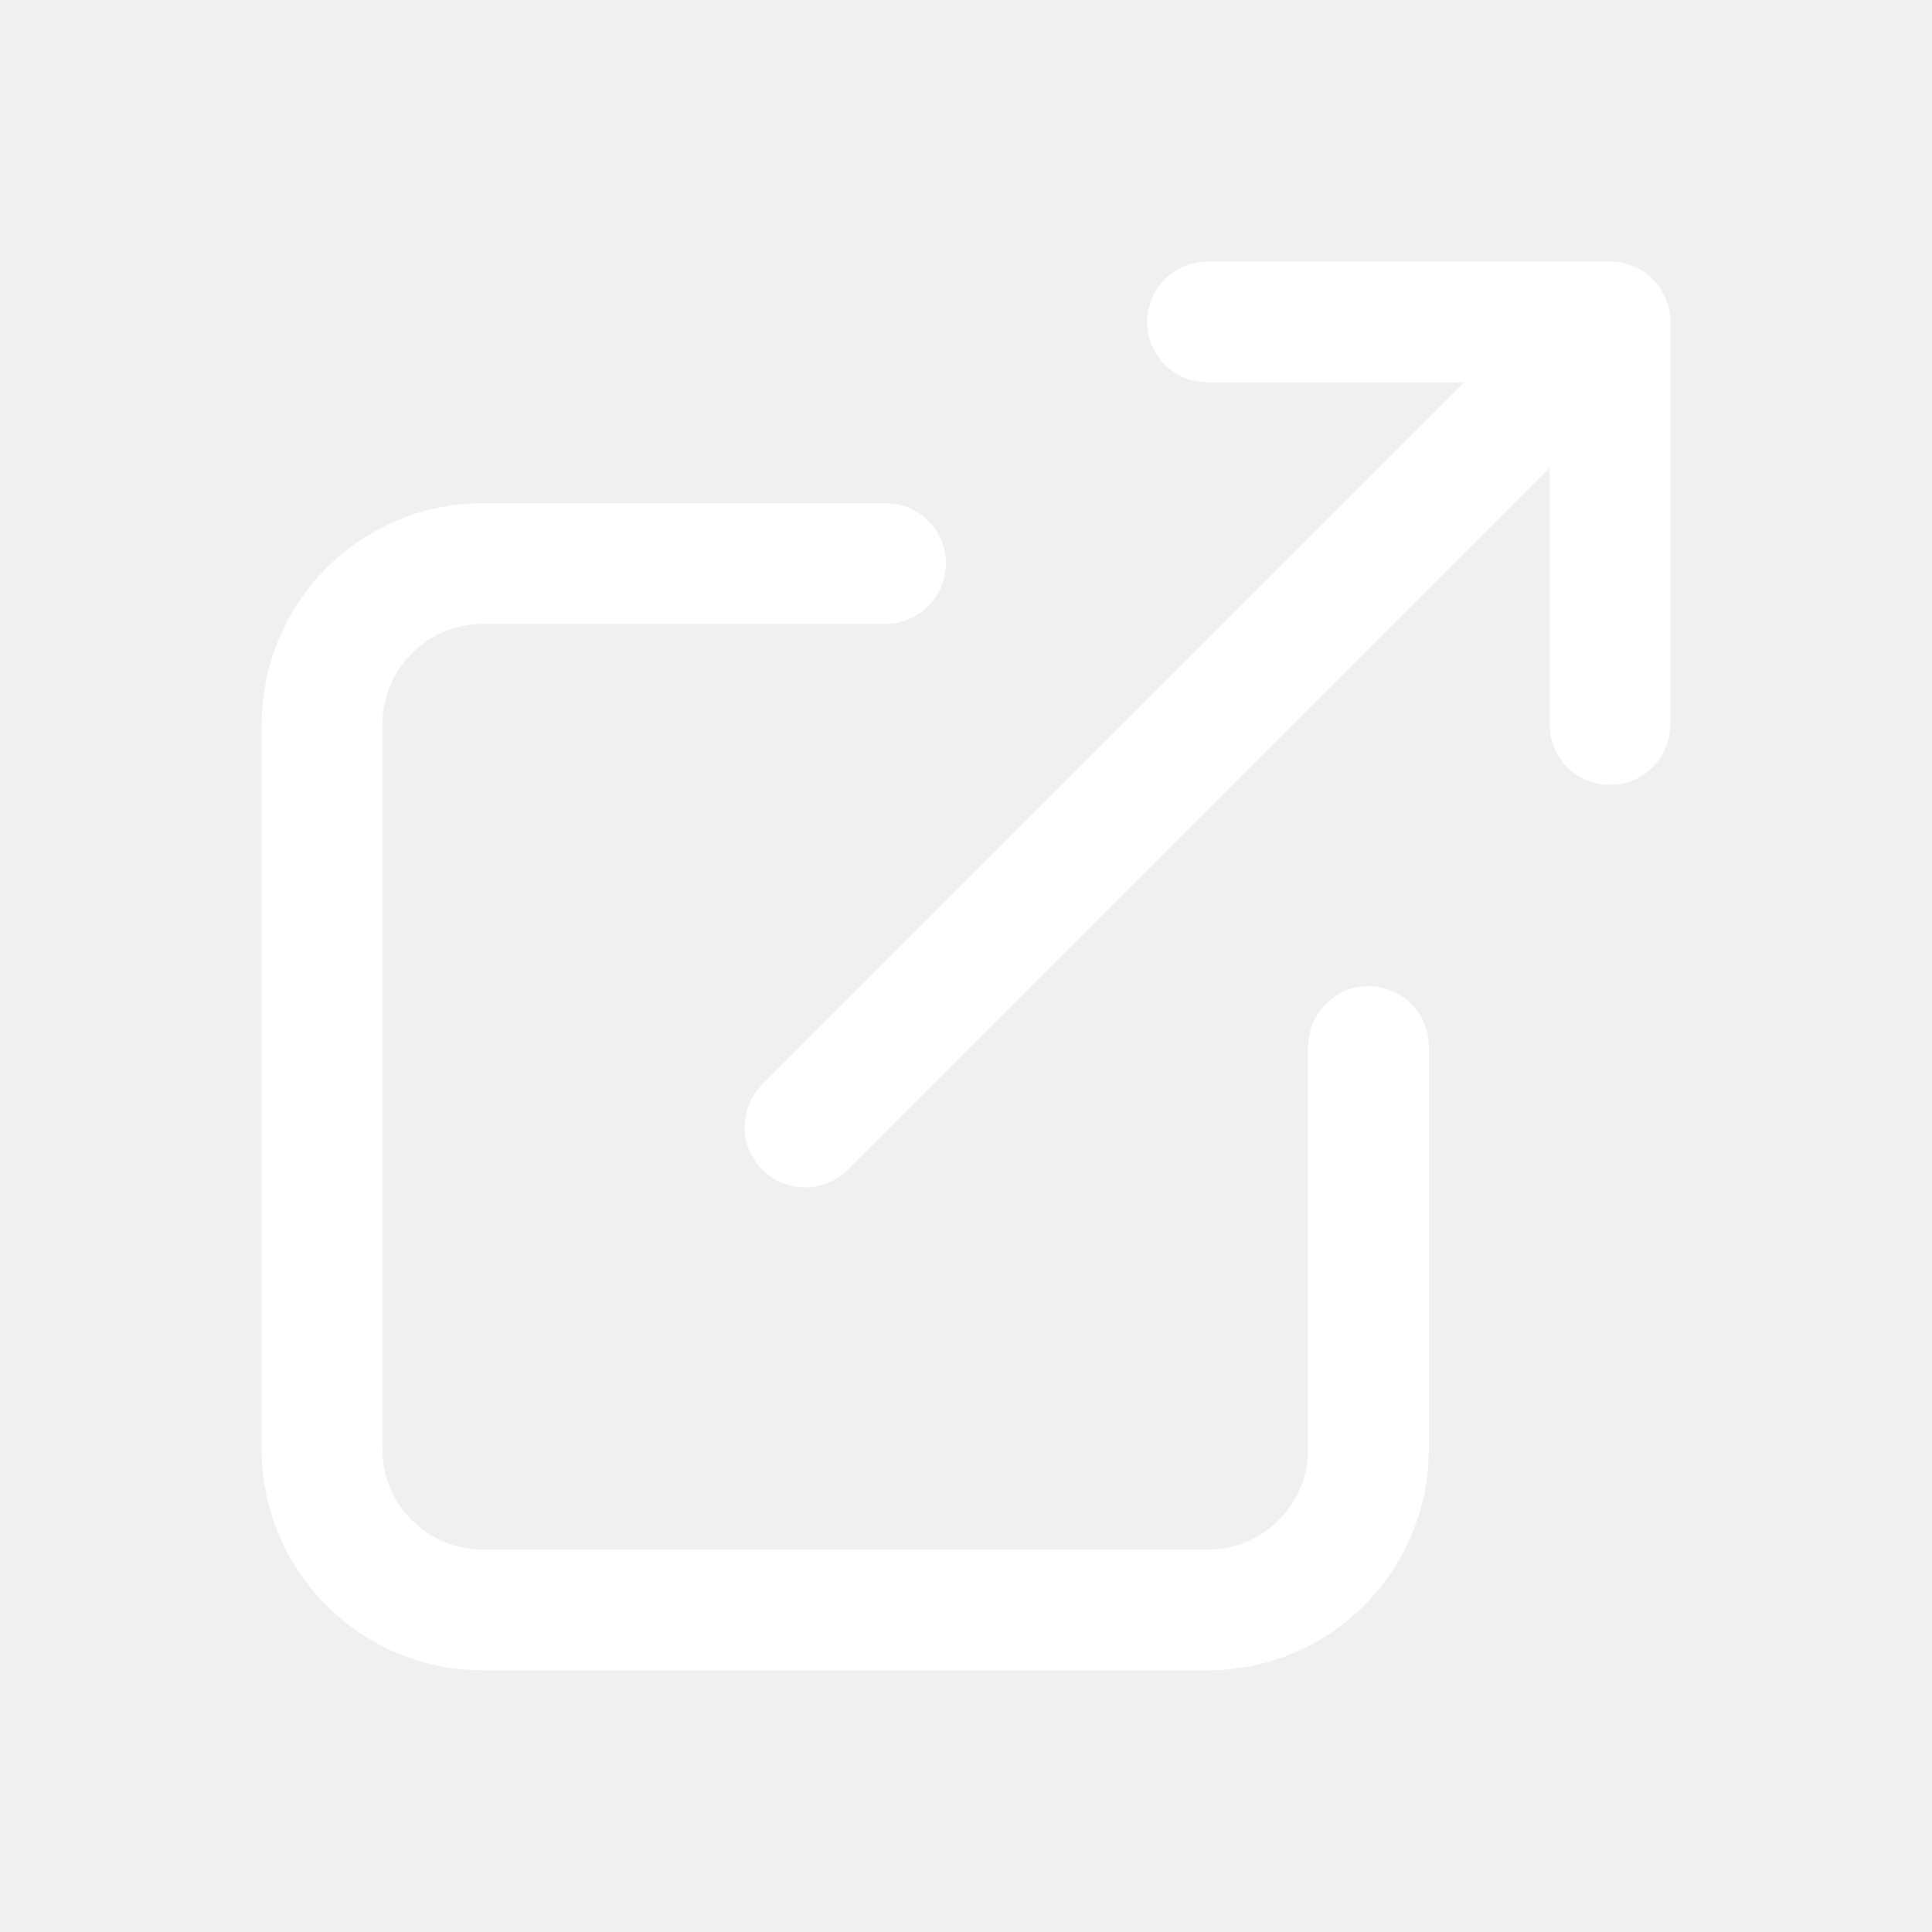
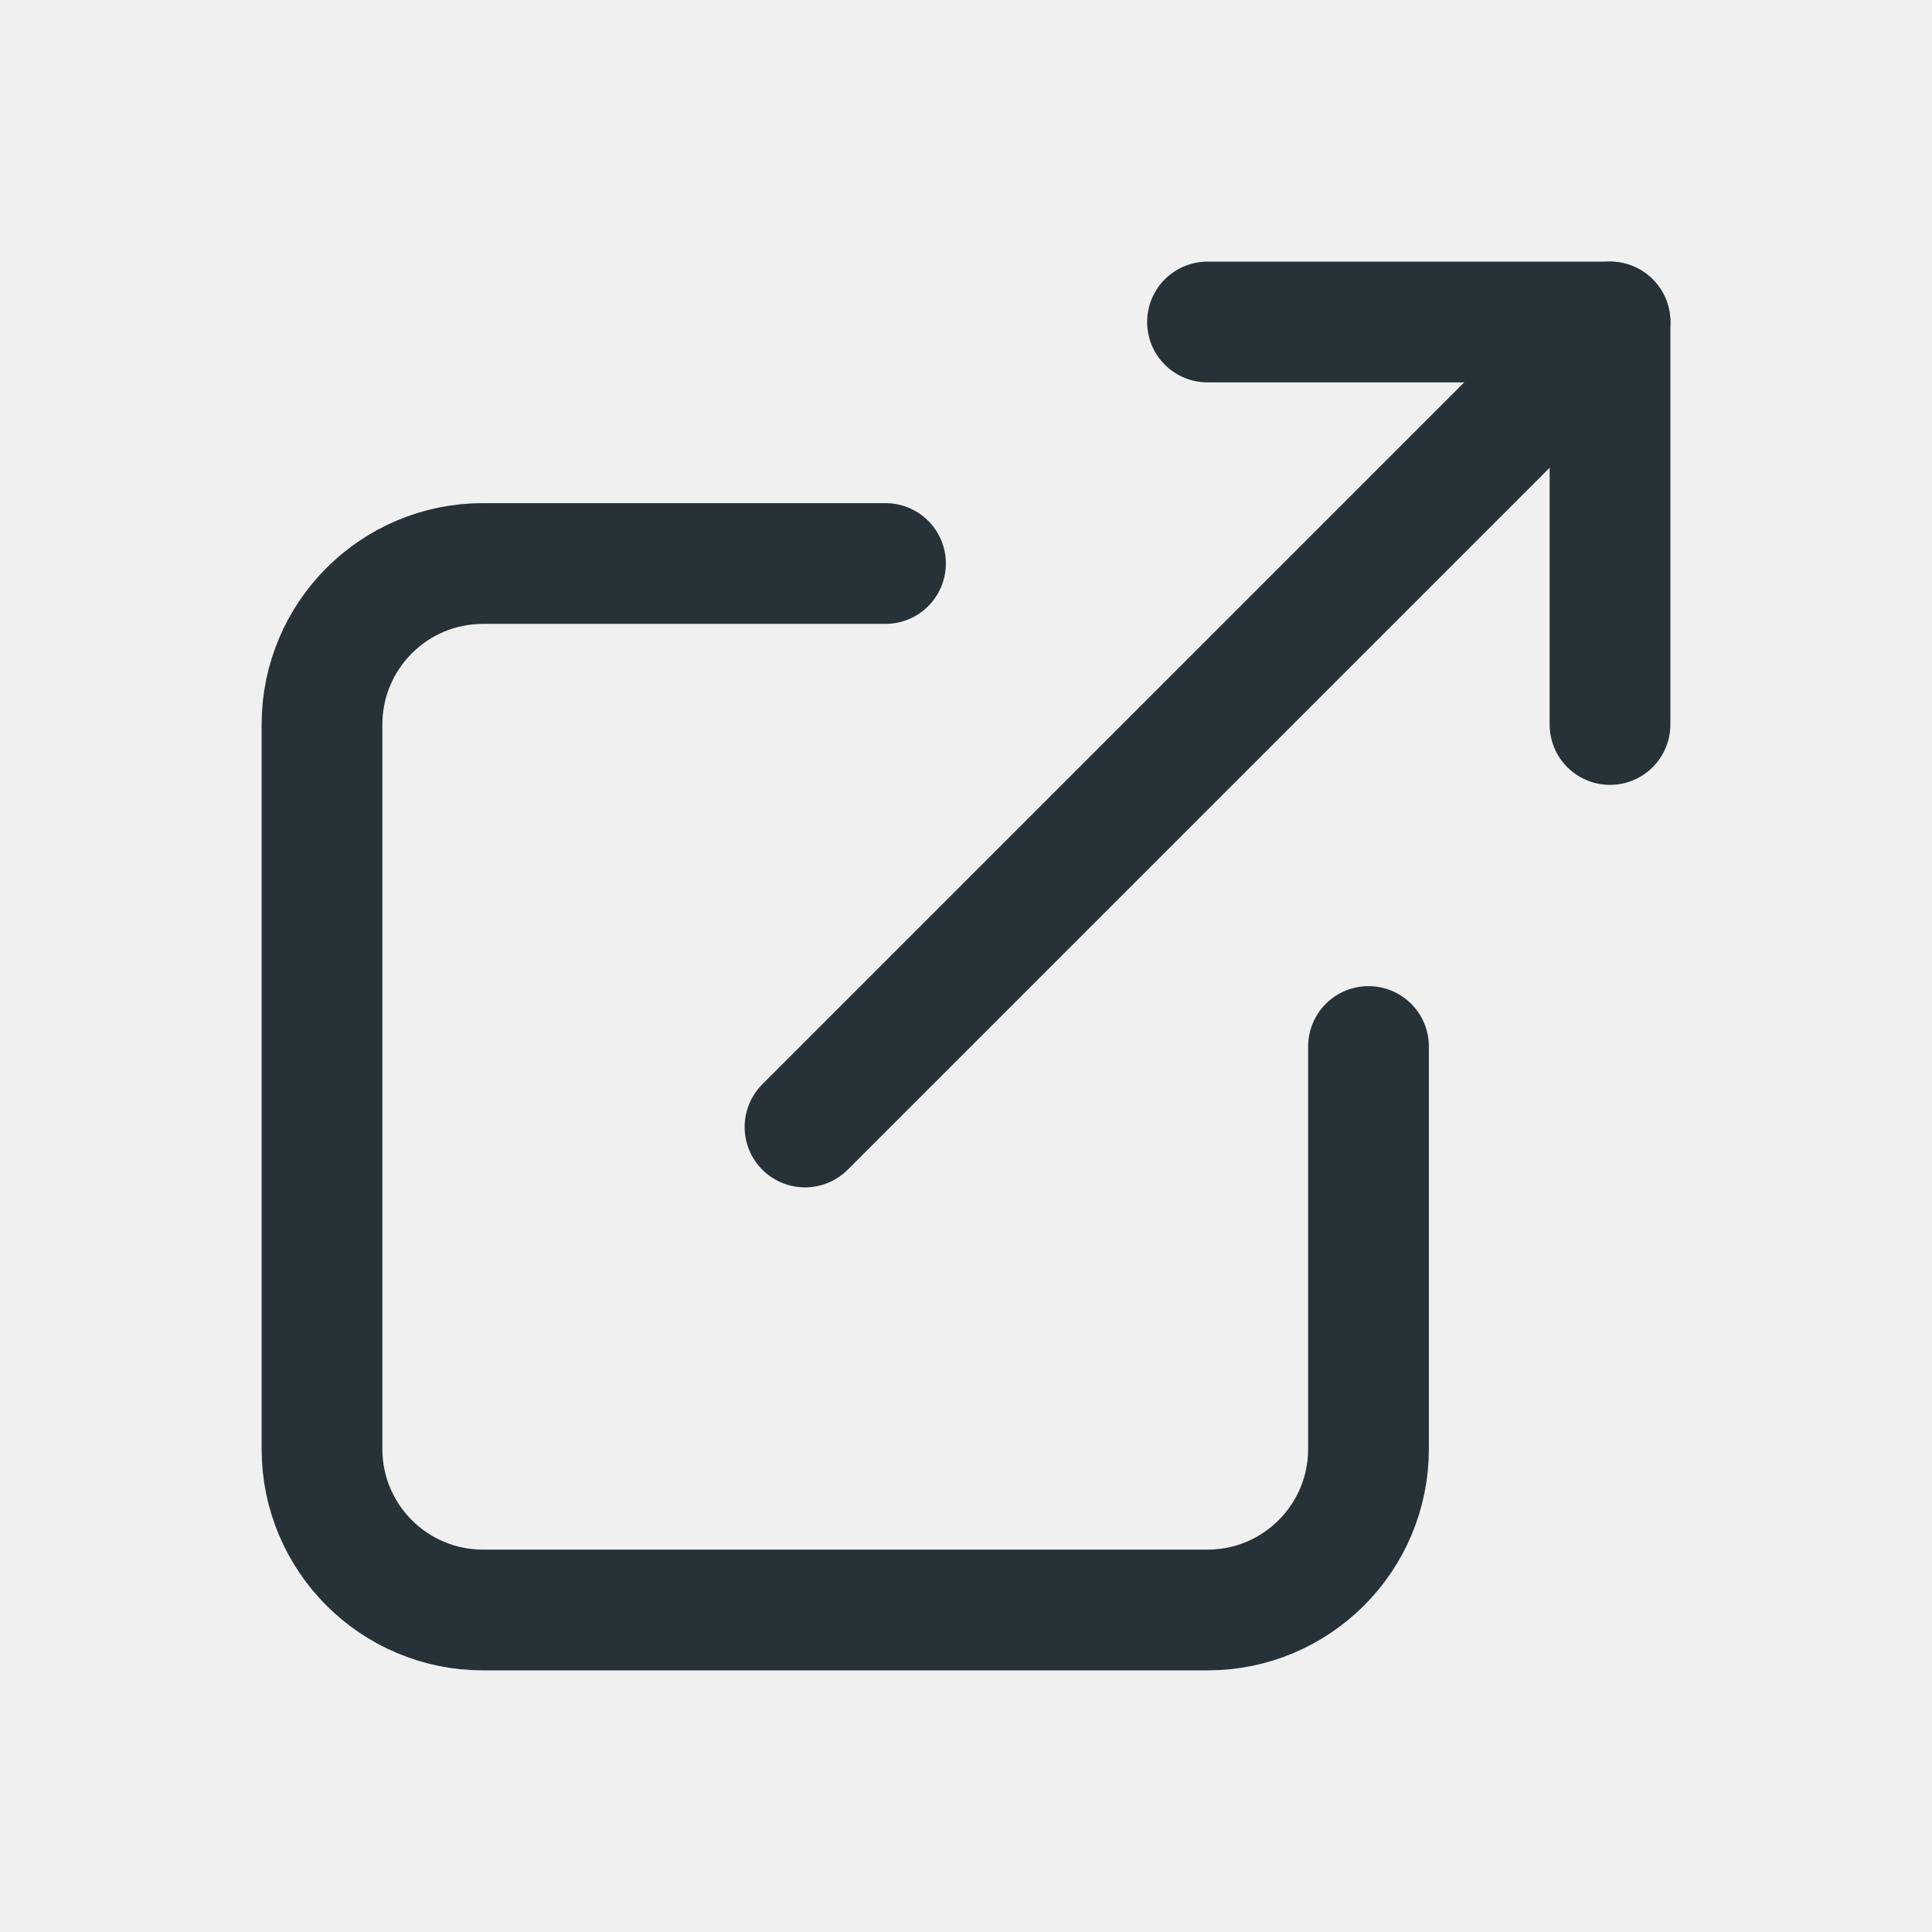
- <svg xmlns="http://www.w3.org/2000/svg" class="icon icon-tabler icon-tabler-external-link" width="20" height="20" viewBox="0 0 24 24" stroke-width="1.5" stroke="#FFFFFF" fill="none" stroke-linecap="round" stroke-linejoin="round">
+ <svg xmlns="http://www.w3.org/2000/svg" class="icon icon-tabler icon-tabler-external-link" width="20" height="20" viewBox="0 0 24 24" stroke-width="1.5" stroke="#273238" fill="none" stroke-linecap="round" stroke-linejoin="round">
  <path stroke="none" d="M0 0h24v24H0z" fill="none" />
  <path d="M11 7h-5a2 2 0 0 0 -2 2v9a2 2 0 0 0 2 2h9a2 2 0 0 0 2 -2v-5" />
  <line x1="10" y1="14" x2="20" y2="4" />
  <polyline points="15 4 20 4 20 9" />
</svg>
